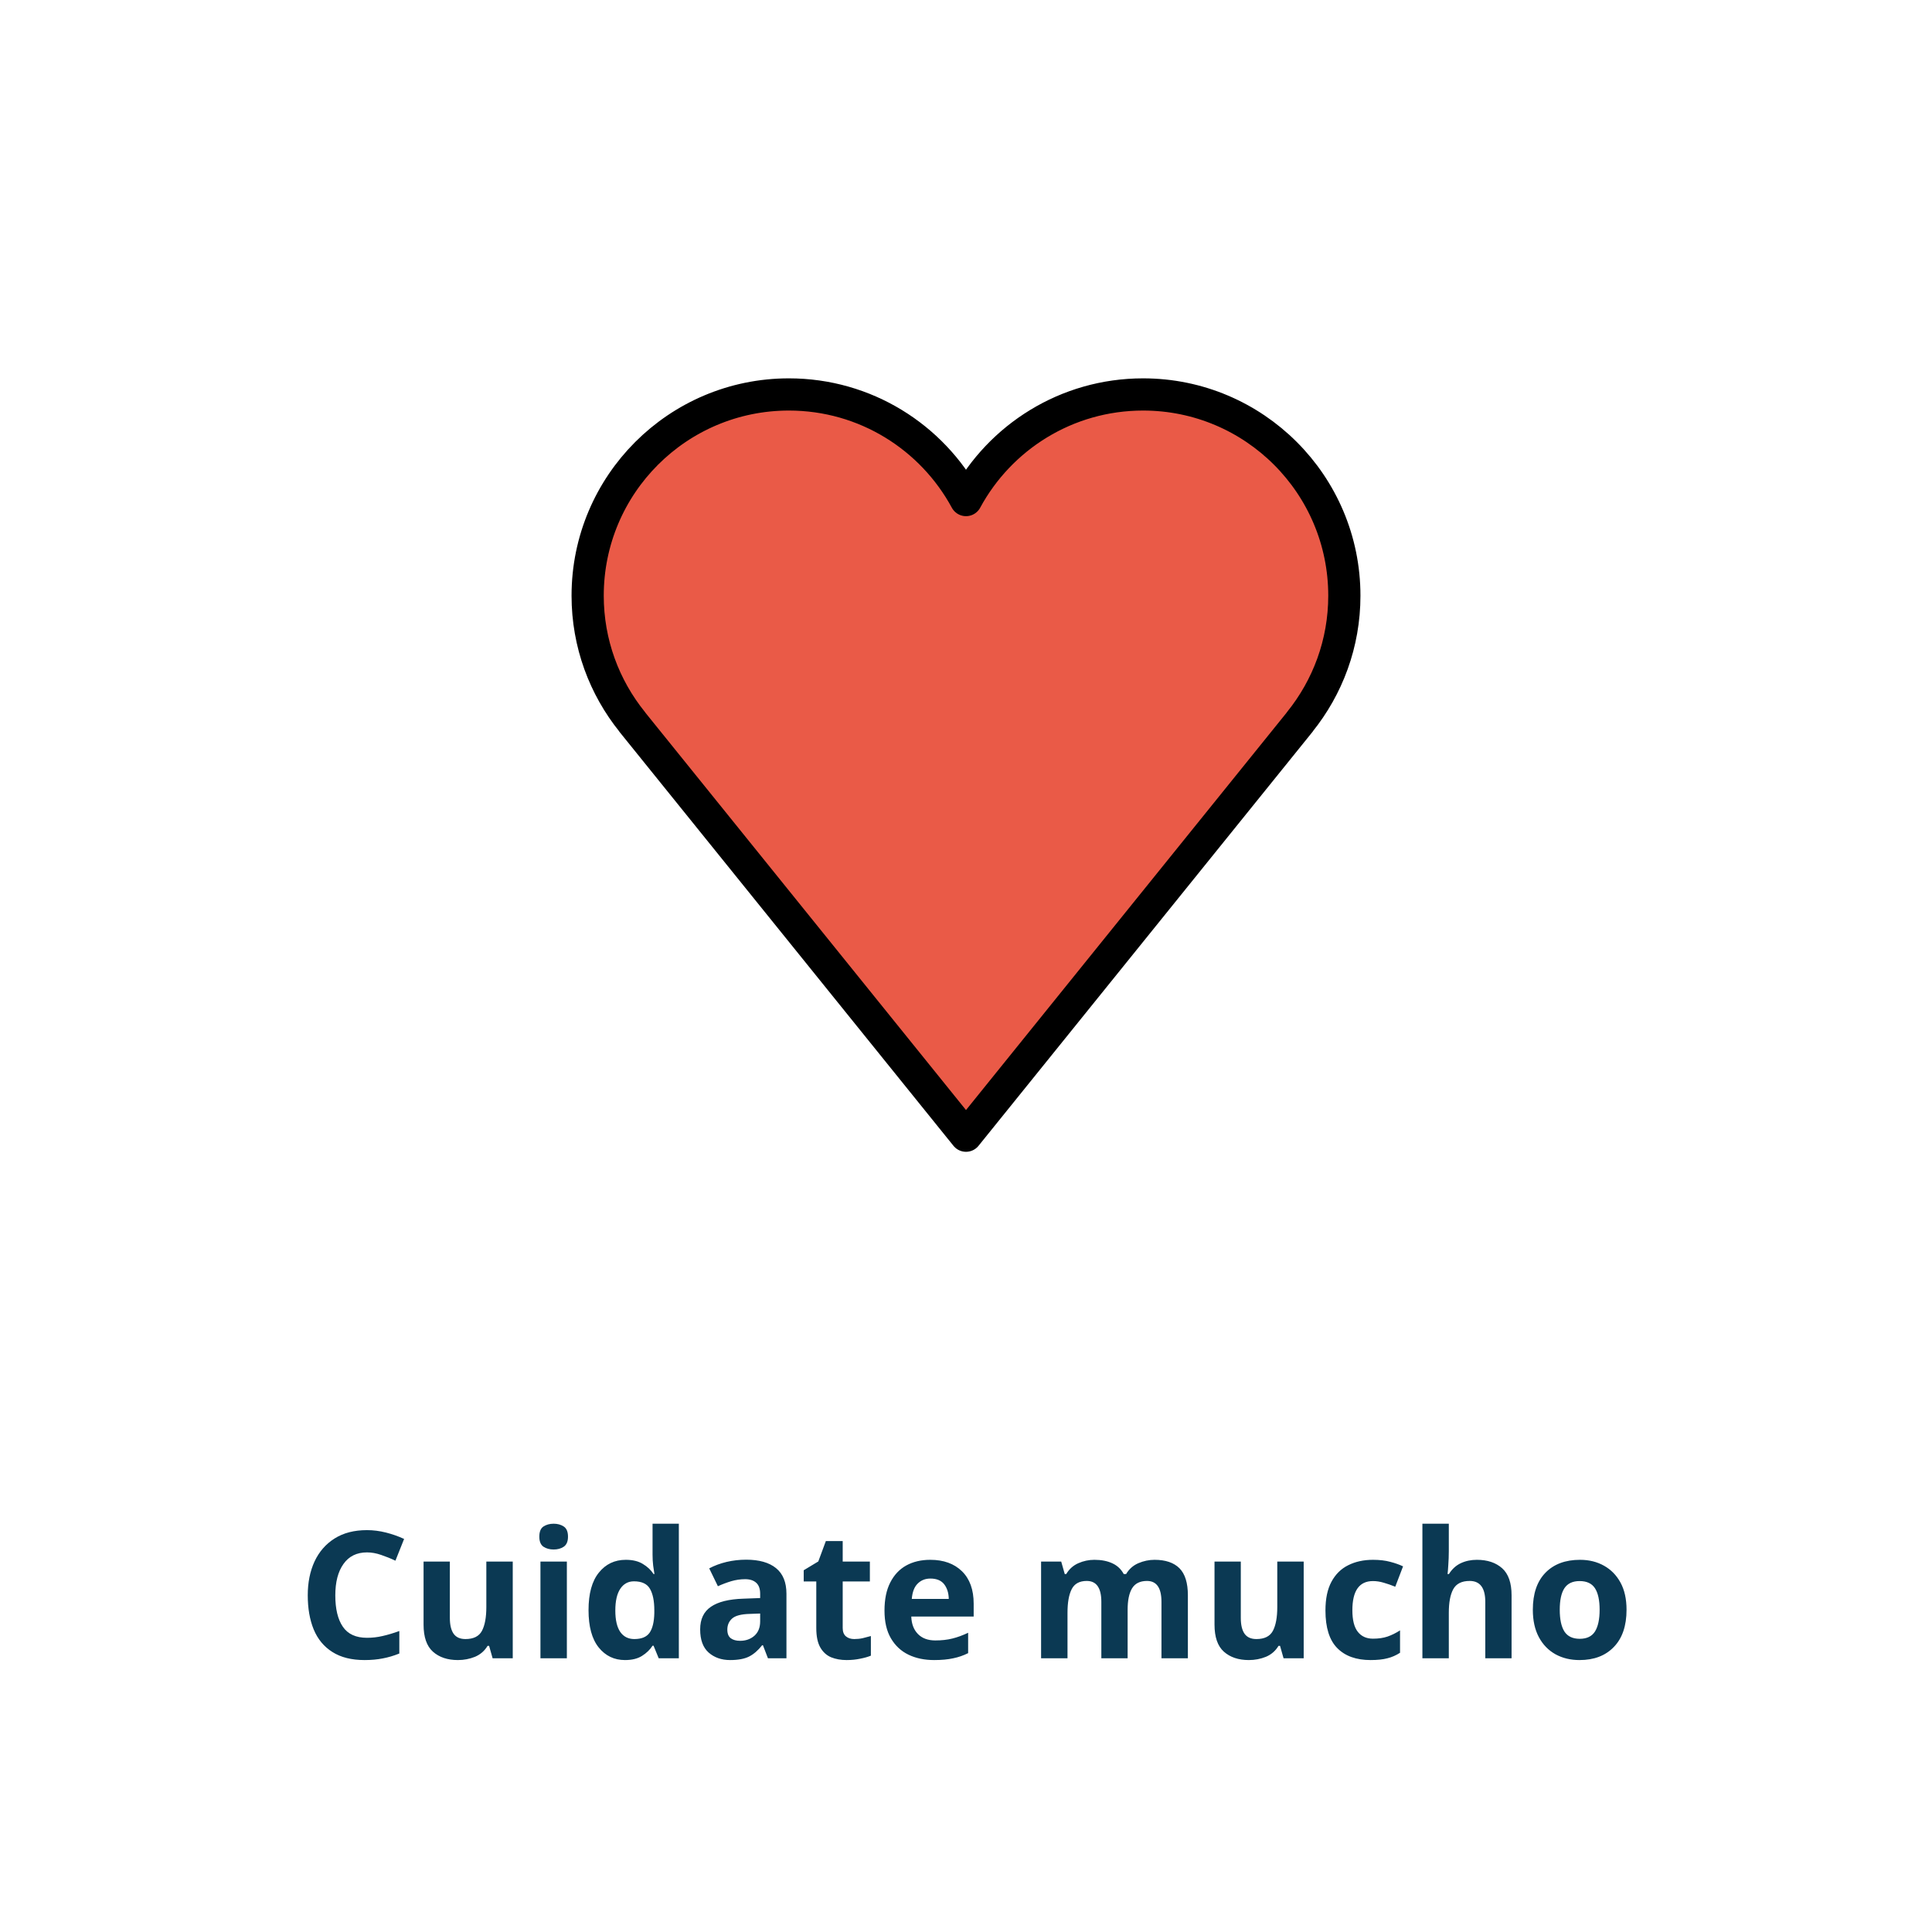
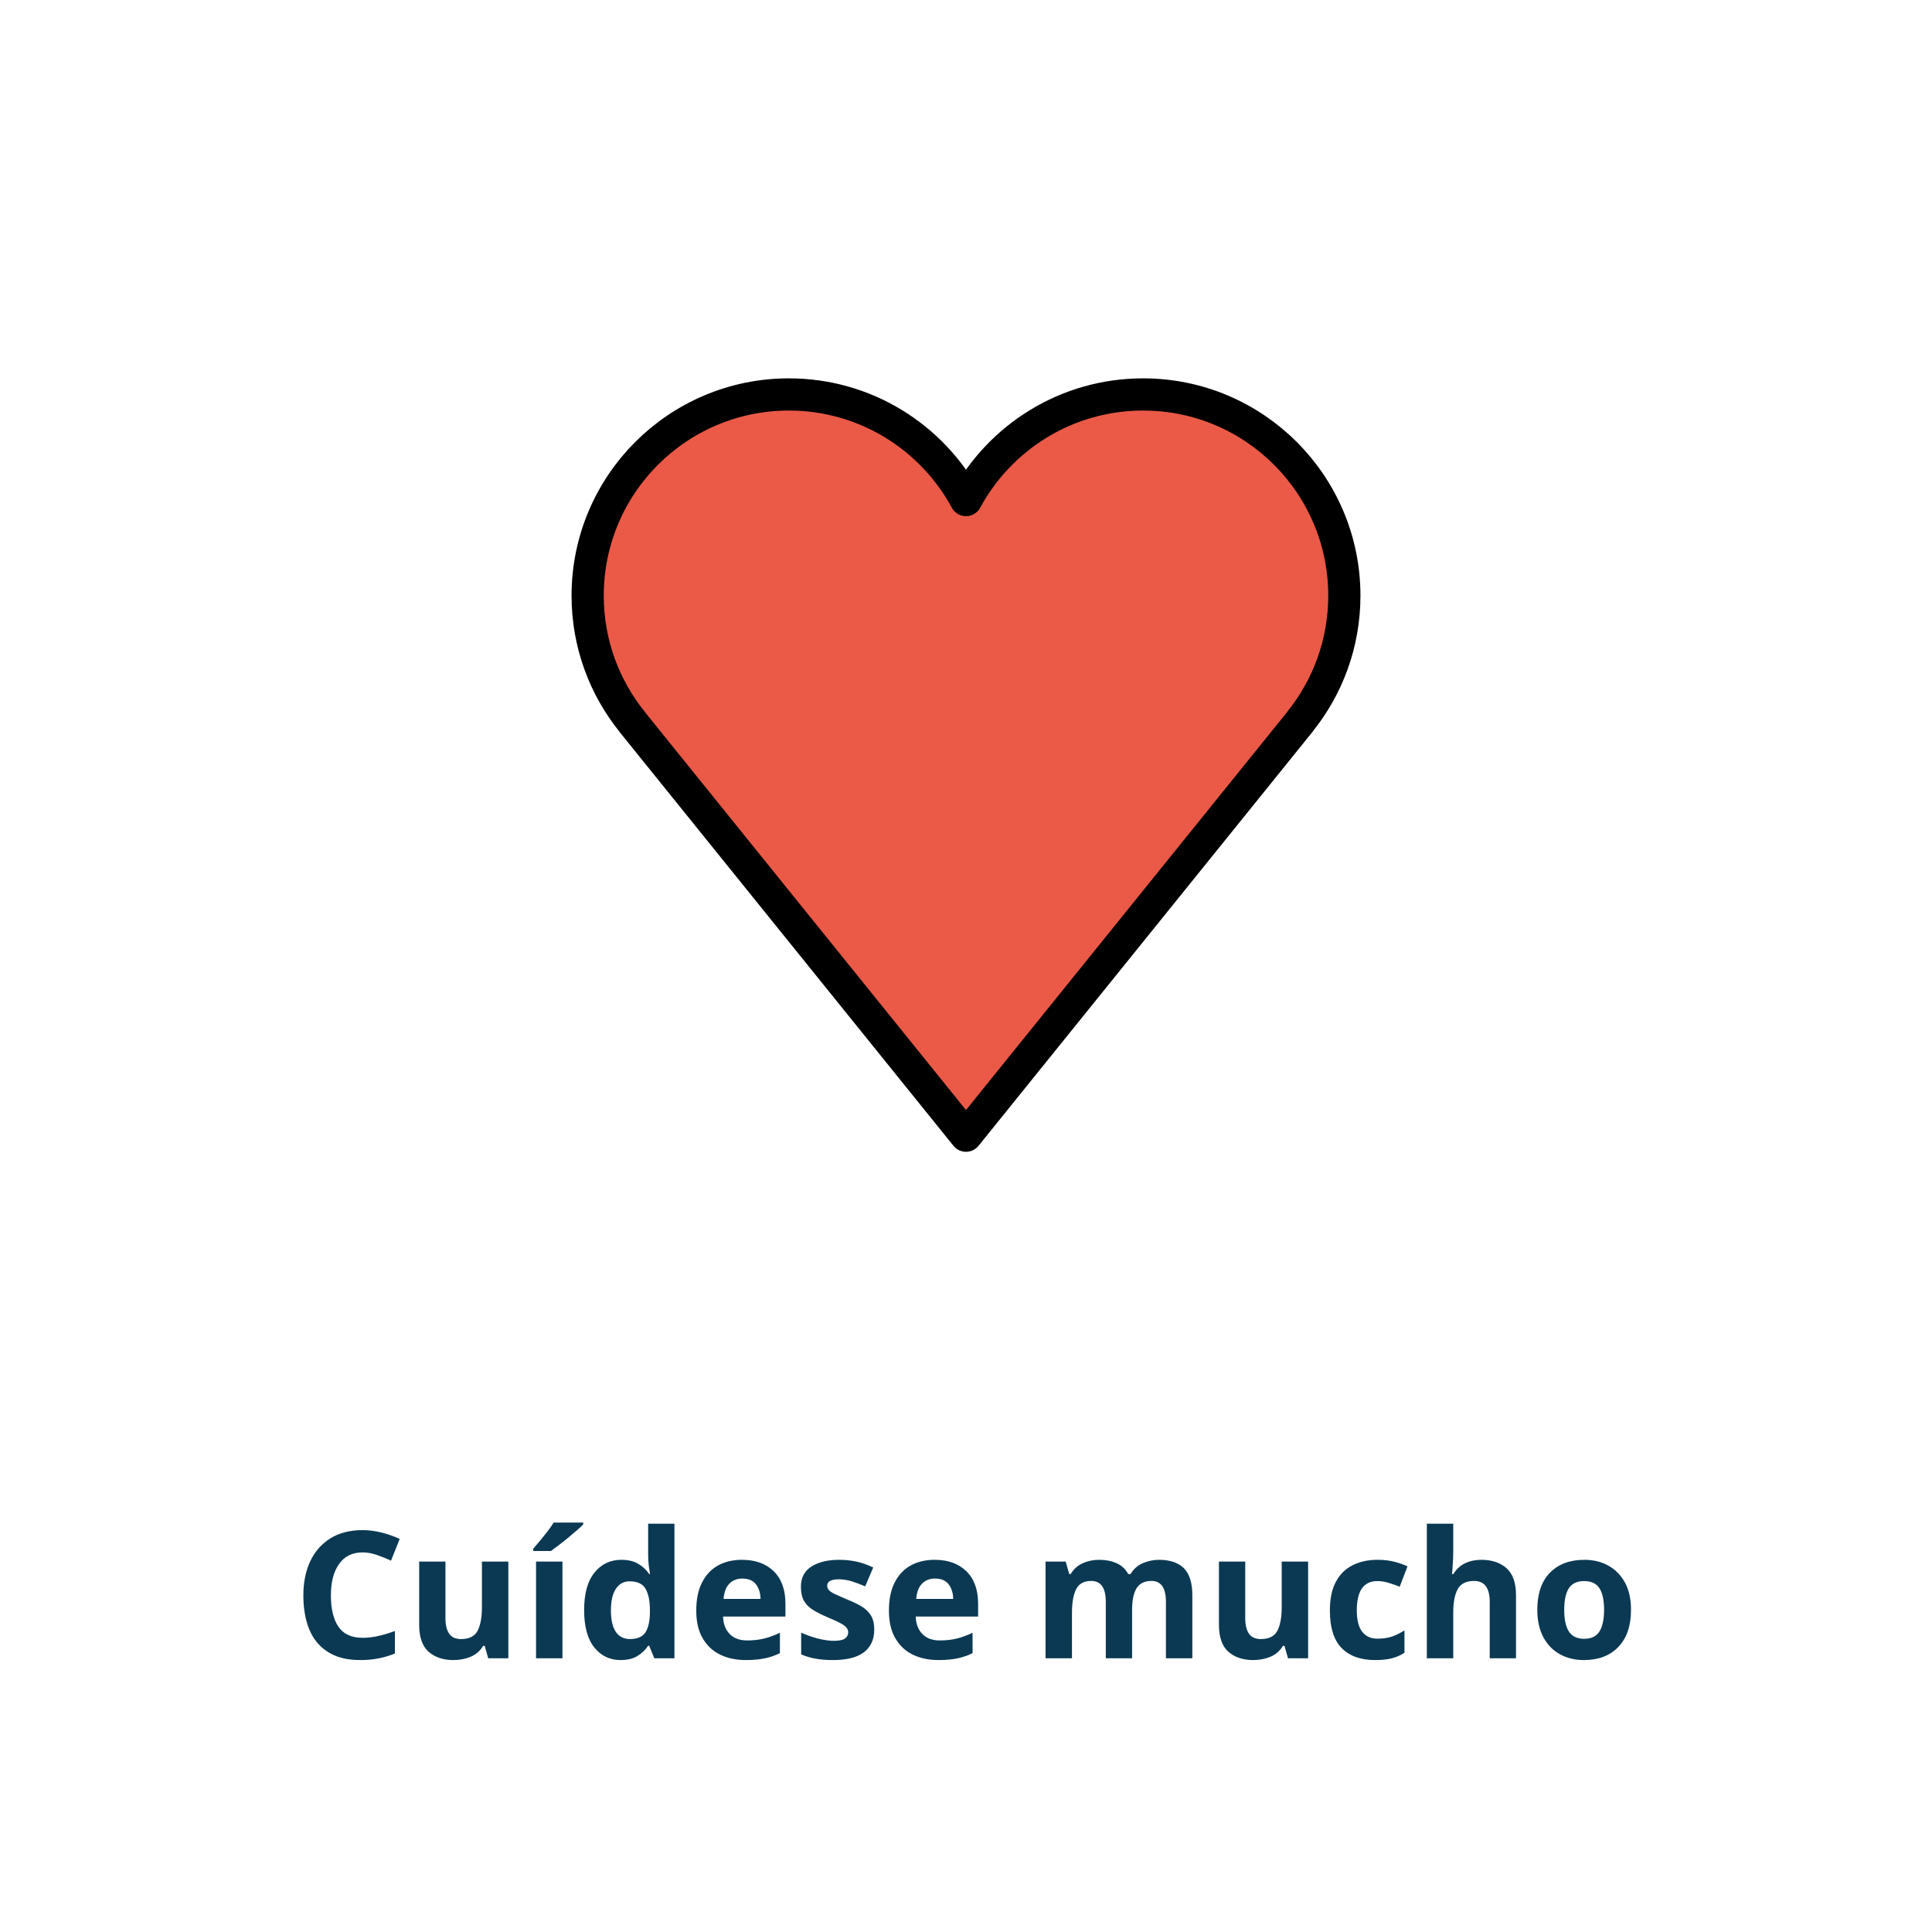
- <svg xmlns="http://www.w3.org/2000/svg" viewBox="0 0 240 240" width="240" height="240" role="img" aria-label="Cuidate mucho">
+ <svg xmlns="http://www.w3.org/2000/svg" viewBox="0 0 240 240" width="240" height="240" role="img" aria-label="Cuídese mucho">
  <g transform="translate(48 24) scale(2)">
    <g id="color">
      <path fill="#EA5A47" d="M59.5,25c0-6.904-5.596-12.5-12.5-12.5c-4.753,0-8.886,2.654-11,6.56 C33.886,15.154,29.753,12.5,25,12.5c-6.904,0-12.5,5.596-12.5,12.5c0,2.97,1.04,5.694,2.77,7.839l-0.004,0.003 L36,58.54l20.734-25.698l-0.004-0.003C58.46,30.694,59.5,27.97,59.5,25z" />
    </g>
    <g id="hair" />
    <g id="skin" />
    <g id="skin-shadow" />
    <g id="line">
      <path fill="none" stroke="#000000" stroke-linejoin="round" stroke-miterlimit="10" stroke-width="2" d="M59.5,25 c0-6.904-5.596-12.5-12.5-12.5c-4.753,0-8.886,2.654-11,6.56C33.886,15.154,29.753,12.5,25,12.5 c-6.904,0-12.5,5.596-12.5,12.5c0,2.97,1.04,5.694,2.77,7.839l-0.004,0.003L36,58.54l20.734-25.698l-0.004-0.003 C58.46,30.694,59.5,27.97,59.5,25z" />
    </g>
  </g>
  <g>
-     <text x="120" y="206" text-anchor="middle" font-family="Poppins, 'Segoe UI', system-ui, sans-serif" font-size="22" font-weight="600" fill="#0B3953">Cuidate mucho</text>
+     <text x="120" y="206" text-anchor="middle" font-family="Poppins, 'Segoe UI', system-ui, sans-serif" font-size="22" font-weight="600" fill="#0B3953">Cuídese mucho</text>
  </g>
</svg>
